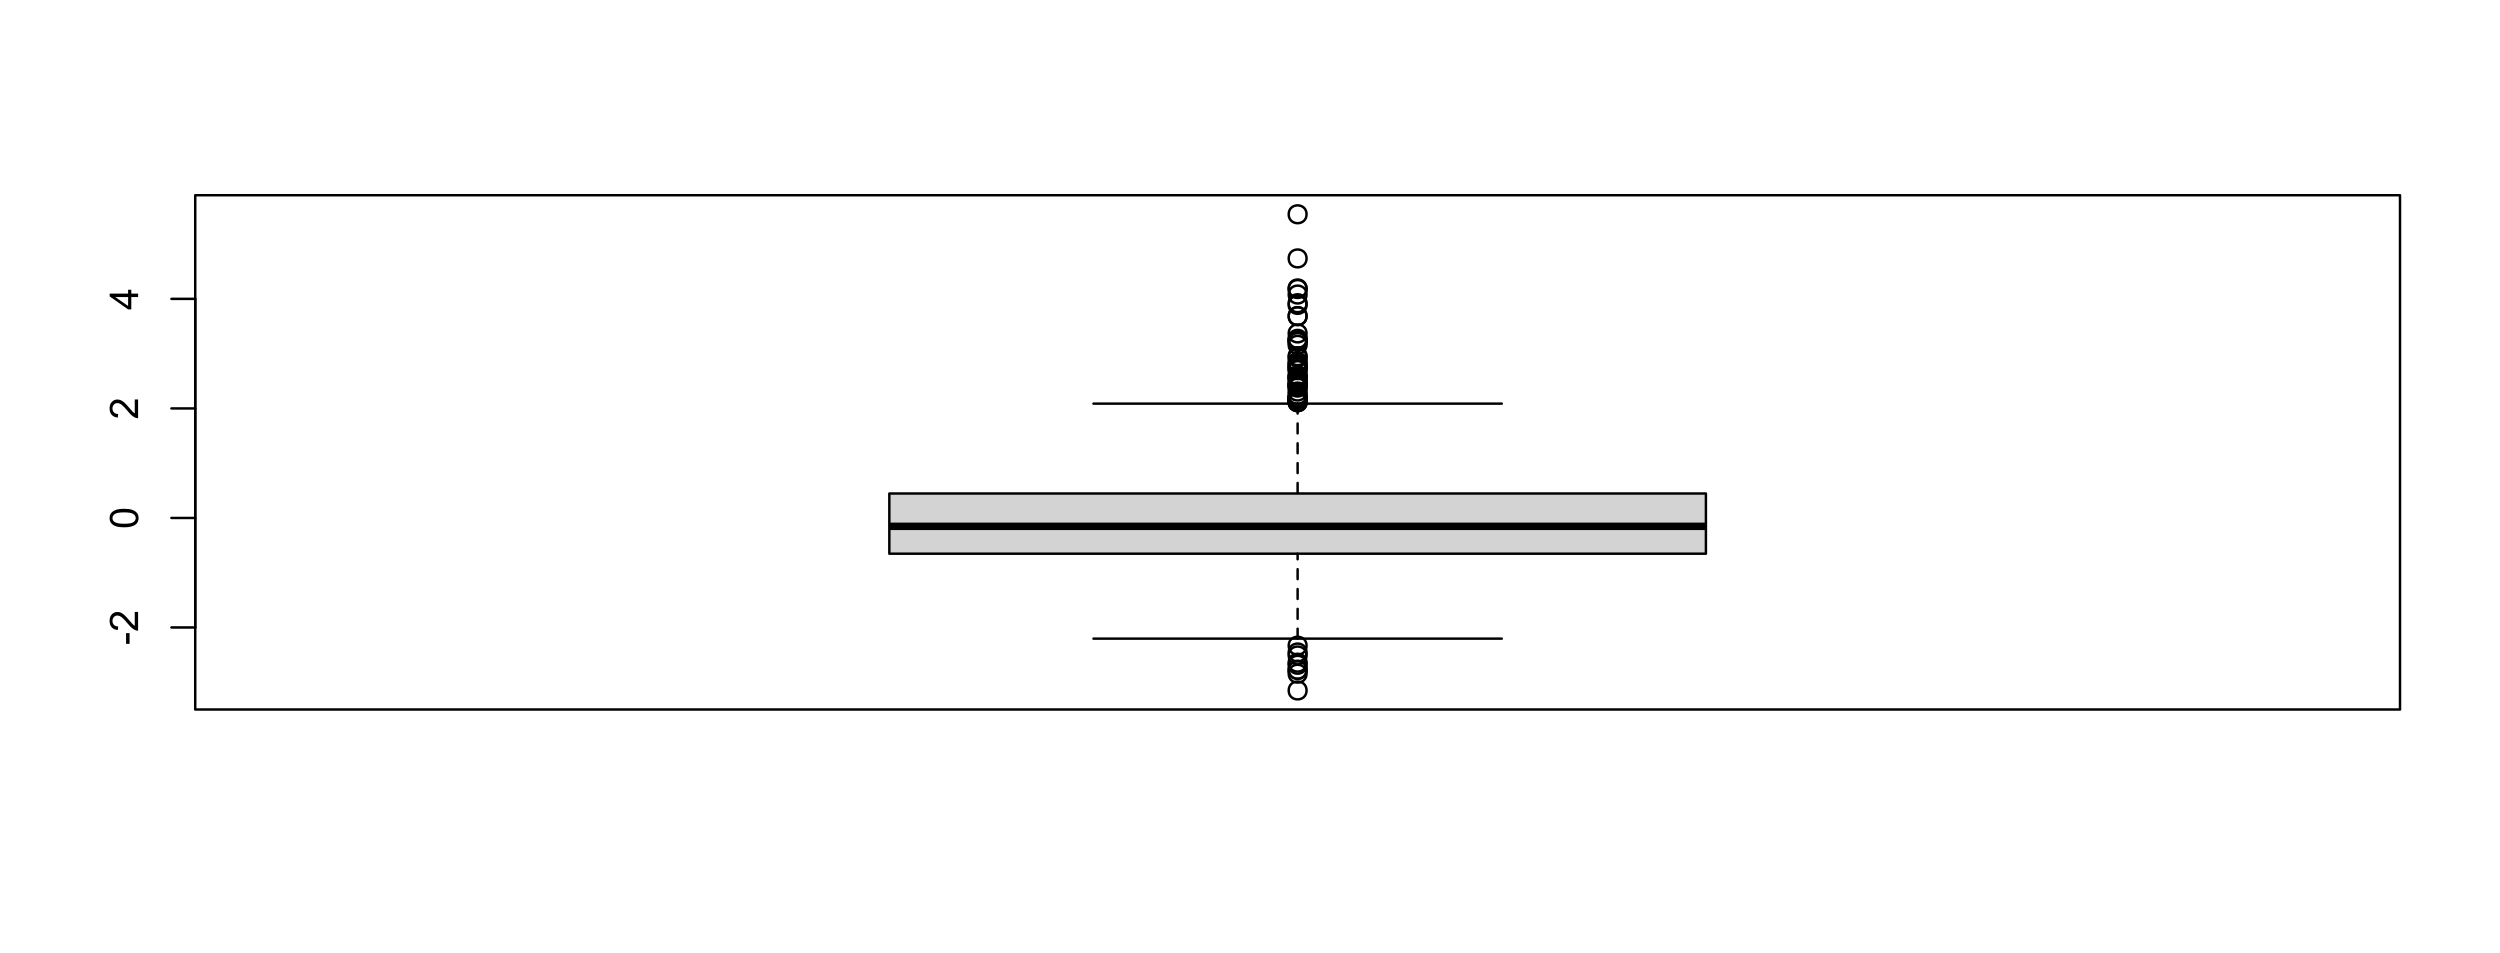
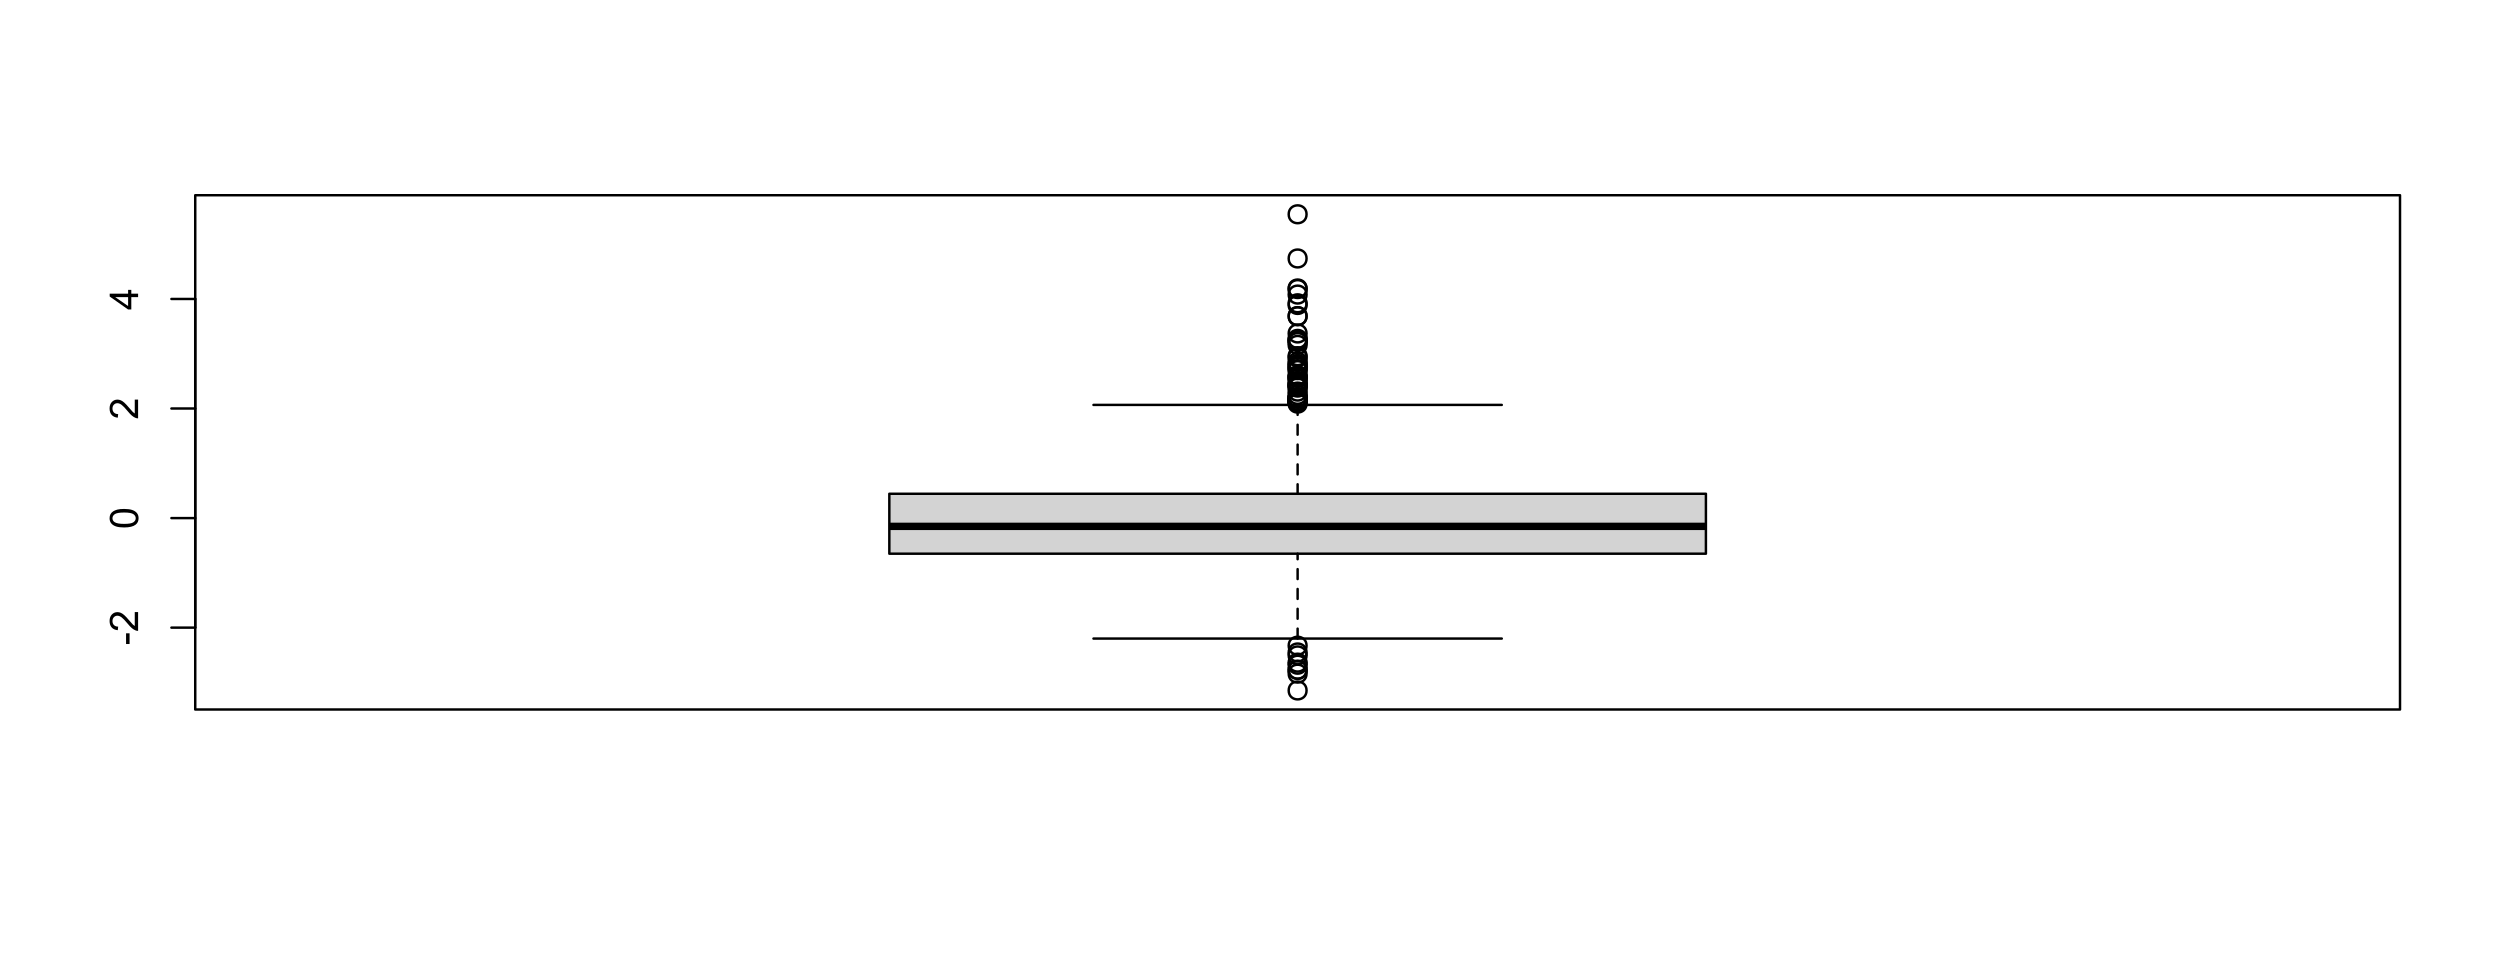
<svg xmlns="http://www.w3.org/2000/svg" xmlns:xlink="http://www.w3.org/1999/xlink" width="756pt" height="288pt" viewBox="0 0 756 288" version="1.1">
  <defs>
    <g>
      <symbol overflow="visible" id="glyph0-0">
        <path style="stroke:none;" d="M 0 -1.5 L -7.5 -1.5 L -7.5 -7.5 L 0 -7.5 Z M -0.188 -1.688 L -0.188 -7.312 L -7.312 -7.312 L -7.312 -1.688 Z M -0.188 -1.688 " />
      </symbol>
      <symbol overflow="visible" id="glyph0-1">
        <path style="stroke:none;" d="M -2.578 -0.383 L -3.641 -0.383 L -3.641 -3.621 L -2.578 -3.621 Z M -2.578 -0.383 " />
      </symbol>
      <symbol overflow="visible" id="glyph0-2">
        <path style="stroke:none;" d="M -1.012 -6.039 L 0 -6.039 L 0 -0.363 C -0.254 -0.355 -0.496 -0.395 -0.734 -0.488 C -1.117 -0.629 -1.5 -0.859 -1.875 -1.18 C -2.25 -1.496 -2.684 -1.957 -3.176 -2.562 C -3.941 -3.492 -4.547 -4.125 -4.992 -4.453 C -5.438 -4.781 -5.859 -4.945 -6.266 -4.945 C -6.68 -4.945 -7.031 -4.793 -7.32 -4.496 C -7.602 -4.195 -7.746 -3.809 -7.75 -3.328 C -7.746 -2.82 -7.594 -2.414 -7.293 -2.109 C -6.984 -1.805 -6.562 -1.648 -6.031 -1.648 L -6.141 -0.562 C -6.945 -0.637 -7.559 -0.914 -7.988 -1.402 C -8.41 -1.883 -8.625 -2.535 -8.625 -3.352 C -8.625 -4.176 -8.395 -4.828 -7.938 -5.309 C -7.48 -5.789 -6.914 -6.027 -6.242 -6.031 C -5.895 -6.027 -5.559 -5.957 -5.227 -5.82 C -4.891 -5.676 -4.539 -5.441 -4.176 -5.117 C -3.805 -4.789 -3.301 -4.25 -2.664 -3.492 C -2.129 -2.859 -1.77 -2.453 -1.582 -2.273 C -1.395 -2.094 -1.203 -1.945 -1.012 -1.828 Z M -1.012 -6.039 " />
      </symbol>
      <symbol overflow="visible" id="glyph0-3">
        <path style="stroke:none;" d="M -4.234 -0.5 C -5.246 -0.496 -6.062 -0.602 -6.688 -0.812 C -7.305 -1.02 -7.785 -1.328 -8.121 -1.742 C -8.457 -2.152 -8.625 -2.672 -8.625 -3.301 C -8.625 -3.758 -8.531 -4.164 -8.348 -4.512 C -8.16 -4.859 -7.891 -5.145 -7.543 -5.371 C -7.191 -5.594 -6.766 -5.773 -6.266 -5.906 C -5.762 -6.035 -5.086 -6.098 -4.234 -6.102 C -3.223 -6.098 -2.41 -5.996 -1.793 -5.789 C -1.176 -5.578 -0.695 -5.266 -0.359 -4.859 C -0.02 -4.445 0.145 -3.926 0.148 -3.297 C 0.145 -2.465 -0.148 -1.816 -0.742 -1.348 C -1.457 -0.781 -2.621 -0.496 -4.234 -0.5 Z M -4.234 -1.582 C -2.824 -1.582 -1.887 -1.746 -1.418 -2.074 C -0.949 -2.402 -0.715 -2.809 -0.719 -3.297 C -0.715 -3.777 -0.949 -4.184 -1.422 -4.52 C -1.887 -4.848 -2.824 -5.016 -4.234 -5.016 C -5.648 -5.016 -6.59 -4.848 -7.055 -4.52 C -7.516 -4.188 -7.746 -3.777 -7.75 -3.289 C -7.746 -2.801 -7.543 -2.414 -7.137 -2.129 C -6.613 -1.762 -5.645 -1.582 -4.234 -1.582 Z M -4.234 -1.582 " />
      </symbol>
      <symbol overflow="visible" id="glyph0-4">
        <path style="stroke:none;" d="M 0 -3.879 L -2.055 -3.879 L -2.055 -0.152 L -3.023 -0.152 L -8.59 -4.074 L -8.59 -4.934 L -3.023 -4.934 L -3.023 -6.094 L -2.055 -6.094 L -2.055 -4.934 L 0 -4.934 Z M -3.023 -3.879 L -6.898 -3.879 L -3.023 -1.191 Z M -3.023 -3.879 " />
      </symbol>
    </g>
  </defs>
  <g id="surface179">
    <rect x="0" y="0" width="756" height="288" style="fill:rgb(100%,100%,100%);fill-opacity:1;stroke:none;" />
-     <path style=" stroke:none;fill-rule:nonzero;fill:rgb(82.745%,82.745%,82.745%);fill-opacity:1;" d="M 268.934 167.441 L 515.867 167.441 L 515.867 149.242 L 268.934 149.242 Z M 268.934 167.441 " />
-     <path style="fill:none;stroke-width:2.25;stroke-linecap:butt;stroke-linejoin:round;stroke:rgb(0%,0%,0%);stroke-opacity:1;stroke-miterlimit:10;" d="M 268.934 159.16 L 515.867 159.16 " />
-     <path style="fill:none;stroke-width:0.75;stroke-linecap:round;stroke-linejoin:round;stroke:rgb(0%,0%,0%);stroke-opacity:1;stroke-dasharray:3,3;stroke-miterlimit:10;" d="M 392.398 193.121 L 392.398 167.441 " />
-     <path style="fill:none;stroke-width:0.75;stroke-linecap:round;stroke-linejoin:round;stroke:rgb(0%,0%,0%);stroke-opacity:1;stroke-dasharray:3,3;stroke-miterlimit:10;" d="M 392.398 122.055 L 392.398 149.242 " />
-     <path style="fill:none;stroke-width:0.75;stroke-linecap:round;stroke-linejoin:round;stroke:rgb(0%,0%,0%);stroke-opacity:1;stroke-miterlimit:10;" d="M 330.668 193.121 L 454.133 193.121 " />
-     <path style="fill:none;stroke-width:0.75;stroke-linecap:round;stroke-linejoin:round;stroke:rgb(0%,0%,0%);stroke-opacity:1;stroke-miterlimit:10;" d="M 330.668 122.055 L 454.133 122.055 " />
-     <path style="fill:none;stroke-width:0.75;stroke-linecap:round;stroke-linejoin:round;stroke:rgb(0%,0%,0%);stroke-opacity:1;stroke-miterlimit:10;" d="M 268.934 167.441 L 515.867 167.441 L 515.867 149.242 L 268.934 149.242 Z M 268.934 167.441 " />
+     <path style=" stroke:none;fill-rule:nonzero;fill:rgb(82.745%,82.745%,82.745%);fill-opacity:1;" d="M 268.934 167.438 L 515.867 167.438 L 515.867 149.316 L 268.934 149.316 Z M 268.934 167.438 " />
+     <path style="fill:none;stroke-width:2.25;stroke-linecap:butt;stroke-linejoin:round;stroke:rgb(0%,0%,0%);stroke-opacity:1;stroke-miterlimit:10;" d="M 268.934 159.176 L 515.867 159.176 " />
+     <path style="fill:none;stroke-width:0.75;stroke-linecap:round;stroke-linejoin:round;stroke:rgb(0%,0%,0%);stroke-opacity:1;stroke-dasharray:3,3;stroke-miterlimit:10;" d="M 392.398 193.105 L 392.398 167.438 " />
+     <path style="fill:none;stroke-width:0.75;stroke-linecap:round;stroke-linejoin:round;stroke:rgb(0%,0%,0%);stroke-opacity:1;stroke-dasharray:3,3;stroke-miterlimit:10;" d="M 392.398 122.449 L 392.398 149.316 " />
+     <path style="fill:none;stroke-width:0.75;stroke-linecap:round;stroke-linejoin:round;stroke:rgb(0%,0%,0%);stroke-opacity:1;stroke-miterlimit:10;" d="M 330.668 193.105 L 454.133 193.105 " />
+     <path style="fill:none;stroke-width:0.75;stroke-linecap:round;stroke-linejoin:round;stroke:rgb(0%,0%,0%);stroke-opacity:1;stroke-miterlimit:10;" d="M 330.668 122.449 L 454.133 122.449 " />
+     <path style="fill:none;stroke-width:0.75;stroke-linecap:round;stroke-linejoin:round;stroke:rgb(0%,0%,0%);stroke-opacity:1;stroke-miterlimit:10;" d="M 268.934 167.438 L 515.867 167.438 L 515.867 149.316 L 268.934 149.316 Z M 268.934 167.438 " />
    <path style="fill:none;stroke-width:0.75;stroke-linecap:round;stroke-linejoin:round;stroke:rgb(0%,0%,0%);stroke-opacity:1;stroke-miterlimit:10;" d="M 395.102 64.801 C 395.102 68.398 389.699 68.398 389.699 64.801 C 389.699 61.199 395.102 61.199 395.102 64.801 " />
-     <path style="fill:none;stroke-width:0.75;stroke-linecap:round;stroke-linejoin:round;stroke:rgb(0%,0%,0%);stroke-opacity:1;stroke-miterlimit:10;" d="M 395.102 100.832 C 395.102 104.43 389.699 104.43 389.699 100.832 C 389.699 97.23 395.102 97.23 395.102 100.832 " />
+     <path style="fill:none;stroke-width:0.75;stroke-linecap:round;stroke-linejoin:round;stroke:rgb(0%,0%,0%);stroke-opacity:1;stroke-miterlimit:10;" d="M 395.102 100.84 C 395.102 104.441 389.699 104.441 389.699 100.84 C 389.699 97.242 395.102 97.242 395.102 100.84 " />
    <path style="fill:none;stroke-width:0.75;stroke-linecap:round;stroke-linejoin:round;stroke:rgb(0%,0%,0%);stroke-opacity:1;stroke-miterlimit:10;" d="M 395.102 107.711 C 395.102 111.309 389.699 111.309 389.699 107.711 C 389.699 104.109 395.102 104.109 395.102 107.711 " />
-     <path style="fill:none;stroke-width:0.75;stroke-linecap:round;stroke-linejoin:round;stroke:rgb(0%,0%,0%);stroke-opacity:1;stroke-miterlimit:10;" d="M 395.102 119.406 C 395.102 123.008 389.699 123.008 389.699 119.406 C 389.699 115.809 395.102 115.809 395.102 119.406 " />
-     <path style="fill:none;stroke-width:0.75;stroke-linecap:round;stroke-linejoin:round;stroke:rgb(0%,0%,0%);stroke-opacity:1;stroke-miterlimit:10;" d="M 395.102 203.719 C 395.102 207.32 389.699 207.32 389.699 203.719 C 389.699 200.121 395.102 200.121 395.102 203.719 " />
-     <path style="fill:none;stroke-width:0.75;stroke-linecap:round;stroke-linejoin:round;stroke:rgb(0%,0%,0%);stroke-opacity:1;stroke-miterlimit:10;" d="M 395.102 202.598 C 395.102 206.195 389.699 206.195 389.699 202.598 C 389.699 198.996 395.102 198.996 395.102 202.598 " />
-     <path style="fill:none;stroke-width:0.75;stroke-linecap:round;stroke-linejoin:round;stroke:rgb(0%,0%,0%);stroke-opacity:1;stroke-miterlimit:10;" d="M 395.102 117.203 C 395.102 120.805 389.699 120.805 389.699 117.203 C 389.699 113.605 395.102 113.605 395.102 117.203 " />
-     <path style="fill:none;stroke-width:0.75;stroke-linecap:round;stroke-linejoin:round;stroke:rgb(0%,0%,0%);stroke-opacity:1;stroke-miterlimit:10;" d="M 395.102 111.926 C 395.102 115.527 389.699 115.527 389.699 111.926 C 389.699 108.328 395.102 108.328 395.102 111.926 " />
-     <path style="fill:none;stroke-width:0.75;stroke-linecap:round;stroke-linejoin:round;stroke:rgb(0%,0%,0%);stroke-opacity:1;stroke-miterlimit:10;" d="M 395.102 120.426 C 395.102 124.027 389.699 124.027 389.699 120.426 C 389.699 116.828 395.102 116.828 395.102 120.426 " />
-     <path style="fill:none;stroke-width:0.75;stroke-linecap:round;stroke-linejoin:round;stroke:rgb(0%,0%,0%);stroke-opacity:1;stroke-miterlimit:10;" d="M 395.102 120.27 C 395.102 123.871 389.699 123.871 389.699 120.27 C 389.699 116.672 395.102 116.672 395.102 120.27 " />
-     <path style="fill:none;stroke-width:0.75;stroke-linecap:round;stroke-linejoin:round;stroke:rgb(0%,0%,0%);stroke-opacity:1;stroke-miterlimit:10;" d="M 395.102 120.473 C 395.102 124.07 389.699 124.07 389.699 120.473 C 389.699 116.871 395.102 116.871 395.102 120.473 " />
-     <path style="fill:none;stroke-width:0.75;stroke-linecap:round;stroke-linejoin:round;stroke:rgb(0%,0%,0%);stroke-opacity:1;stroke-miterlimit:10;" d="M 395.102 202.539 C 395.102 206.137 389.699 206.137 389.699 202.539 C 389.699 198.938 395.102 198.938 395.102 202.539 " />
-     <path style="fill:none;stroke-width:0.75;stroke-linecap:round;stroke-linejoin:round;stroke:rgb(0%,0%,0%);stroke-opacity:1;stroke-miterlimit:10;" d="M 395.102 92.203 C 395.102 95.805 389.699 95.805 389.699 92.203 C 389.699 88.605 395.102 88.605 395.102 92.203 " />
-     <path style="fill:none;stroke-width:0.75;stroke-linecap:round;stroke-linejoin:round;stroke:rgb(0%,0%,0%);stroke-opacity:1;stroke-miterlimit:10;" d="M 395.102 103.445 C 395.102 107.047 389.699 107.047 389.699 103.445 C 389.699 99.844 395.102 99.844 395.102 103.445 " />
+     <path style="fill:none;stroke-width:0.75;stroke-linecap:round;stroke-linejoin:round;stroke:rgb(0%,0%,0%);stroke-opacity:1;stroke-miterlimit:10;" d="M 395.102 119.418 C 395.102 123.02 389.699 123.02 389.699 119.418 C 389.699 115.82 395.102 115.82 395.102 119.418 " />
+     <path style="fill:none;stroke-width:0.75;stroke-linecap:round;stroke-linejoin:round;stroke:rgb(0%,0%,0%);stroke-opacity:1;stroke-miterlimit:10;" d="M 395.102 203.711 C 395.102 207.309 389.699 207.309 389.699 203.711 C 389.699 200.109 395.102 200.109 395.102 203.711 " />
+     <path style="fill:none;stroke-width:0.75;stroke-linecap:round;stroke-linejoin:round;stroke:rgb(0%,0%,0%);stroke-opacity:1;stroke-miterlimit:10;" d="M 395.102 202.586 C 395.102 206.188 389.699 206.188 389.699 202.586 C 389.699 198.988 395.102 198.988 395.102 202.586 " />
+     <path style="fill:none;stroke-width:0.75;stroke-linecap:round;stroke-linejoin:round;stroke:rgb(0%,0%,0%);stroke-opacity:1;stroke-miterlimit:10;" d="M 395.102 117.207 C 395.102 120.809 389.699 120.809 389.699 117.207 C 389.699 113.609 395.102 113.609 395.102 117.207 " />
+     <path style="fill:none;stroke-width:0.75;stroke-linecap:round;stroke-linejoin:round;stroke:rgb(0%,0%,0%);stroke-opacity:1;stroke-miterlimit:10;" d="M 395.102 122.051 C 395.102 125.652 389.699 125.652 389.699 122.051 C 389.699 118.449 395.102 118.449 395.102 122.051 " />
+     <path style="fill:none;stroke-width:0.75;stroke-linecap:round;stroke-linejoin:round;stroke:rgb(0%,0%,0%);stroke-opacity:1;stroke-miterlimit:10;" d="M 395.102 111.93 C 395.102 115.531 389.699 115.531 389.699 111.93 C 389.699 108.332 395.102 108.332 395.102 111.93 " />
+     <path style="fill:none;stroke-width:0.75;stroke-linecap:round;stroke-linejoin:round;stroke:rgb(0%,0%,0%);stroke-opacity:1;stroke-miterlimit:10;" d="M 395.102 120.445 C 395.102 124.047 389.699 124.047 389.699 120.445 C 389.699 116.848 395.102 116.848 395.102 120.445 " />
+     <path style="fill:none;stroke-width:0.75;stroke-linecap:round;stroke-linejoin:round;stroke:rgb(0%,0%,0%);stroke-opacity:1;stroke-miterlimit:10;" d="M 395.102 120.273 C 395.102 123.875 389.699 123.875 389.699 120.273 C 389.699 116.676 395.102 116.676 395.102 120.273 " />
+     <path style="fill:none;stroke-width:0.75;stroke-linecap:round;stroke-linejoin:round;stroke:rgb(0%,0%,0%);stroke-opacity:1;stroke-miterlimit:10;" d="M 395.102 120.48 C 395.102 124.082 389.699 124.082 389.699 120.48 C 389.699 116.879 395.102 116.879 395.102 120.48 " />
+     <path style="fill:none;stroke-width:0.75;stroke-linecap:round;stroke-linejoin:round;stroke:rgb(0%,0%,0%);stroke-opacity:1;stroke-miterlimit:10;" d="M 395.102 202.531 C 395.102 206.133 389.699 206.133 389.699 202.531 C 389.699 198.934 395.102 198.934 395.102 202.531 " />
+     <path style="fill:none;stroke-width:0.75;stroke-linecap:round;stroke-linejoin:round;stroke:rgb(0%,0%,0%);stroke-opacity:1;stroke-miterlimit:10;" d="M 395.102 92.223 C 395.102 95.82 389.699 95.82 389.699 92.223 C 389.699 88.621 395.102 88.621 395.102 92.223 " />
+     <path style="fill:none;stroke-width:0.75;stroke-linecap:round;stroke-linejoin:round;stroke:rgb(0%,0%,0%);stroke-opacity:1;stroke-miterlimit:10;" d="M 395.102 103.445 C 395.102 107.047 389.699 107.047 389.699 103.445 C 389.699 99.848 395.102 99.848 395.102 103.445 " />
    <path style="fill:none;stroke-width:0.75;stroke-linecap:round;stroke-linejoin:round;stroke:rgb(0%,0%,0%);stroke-opacity:1;stroke-miterlimit:10;" d="M 395.102 208.801 C 395.102 212.398 389.699 212.398 389.699 208.801 C 389.699 205.199 395.102 205.199 395.102 208.801 " />
-     <path style="fill:none;stroke-width:0.75;stroke-linecap:round;stroke-linejoin:round;stroke:rgb(0%,0%,0%);stroke-opacity:1;stroke-miterlimit:10;" d="M 395.102 110.582 C 395.102 114.18 389.699 114.18 389.699 110.582 C 389.699 106.98 395.102 106.98 395.102 110.582 " />
-     <path style="fill:none;stroke-width:0.75;stroke-linecap:round;stroke-linejoin:round;stroke:rgb(0%,0%,0%);stroke-opacity:1;stroke-miterlimit:10;" d="M 395.102 89.066 C 395.102 92.668 389.699 92.668 389.699 89.066 C 389.699 85.469 395.102 85.469 395.102 89.066 " />
-     <path style="fill:none;stroke-width:0.75;stroke-linecap:round;stroke-linejoin:round;stroke:rgb(0%,0%,0%);stroke-opacity:1;stroke-miterlimit:10;" d="M 395.102 104.277 C 395.102 107.875 389.699 107.875 389.699 104.277 C 389.699 100.676 395.102 100.676 395.102 104.277 " />
-     <path style="fill:none;stroke-width:0.75;stroke-linecap:round;stroke-linejoin:round;stroke:rgb(0%,0%,0%);stroke-opacity:1;stroke-miterlimit:10;" d="M 395.102 198.211 C 395.102 201.812 389.699 201.812 389.699 198.211 C 389.699 194.613 395.102 194.613 395.102 198.211 " />
-     <path style="fill:none;stroke-width:0.75;stroke-linecap:round;stroke-linejoin:round;stroke:rgb(0%,0%,0%);stroke-opacity:1;stroke-miterlimit:10;" d="M 395.102 201.023 C 395.102 204.625 389.699 204.625 389.699 201.023 C 389.699 197.426 395.102 197.426 395.102 201.023 " />
-     <path style="fill:none;stroke-width:0.75;stroke-linecap:round;stroke-linejoin:round;stroke:rgb(0%,0%,0%);stroke-opacity:1;stroke-miterlimit:10;" d="M 395.102 116.43 C 395.102 120.027 389.699 120.027 389.699 116.43 C 389.699 112.828 395.102 112.828 395.102 116.43 " />
-     <path style="fill:none;stroke-width:0.75;stroke-linecap:round;stroke-linejoin:round;stroke:rgb(0%,0%,0%);stroke-opacity:1;stroke-miterlimit:10;" d="M 395.102 121.637 C 395.102 125.238 389.699 125.238 389.699 121.637 C 389.699 118.035 395.102 118.035 395.102 121.637 " />
+     <path style="fill:none;stroke-width:0.75;stroke-linecap:round;stroke-linejoin:round;stroke:rgb(0%,0%,0%);stroke-opacity:1;stroke-miterlimit:10;" d="M 395.102 110.586 C 395.102 114.184 389.699 114.184 389.699 110.586 C 389.699 106.984 395.102 106.984 395.102 110.586 " />
+     <path style="fill:none;stroke-width:0.75;stroke-linecap:round;stroke-linejoin:round;stroke:rgb(0%,0%,0%);stroke-opacity:1;stroke-miterlimit:10;" d="M 395.102 89.078 C 395.102 92.68 389.699 92.68 389.699 89.078 C 389.699 85.477 395.102 85.477 395.102 89.078 " />
+     <path style="fill:none;stroke-width:0.75;stroke-linecap:round;stroke-linejoin:round;stroke:rgb(0%,0%,0%);stroke-opacity:1;stroke-miterlimit:10;" d="M 395.102 104.293 C 395.102 107.895 389.699 107.895 389.699 104.293 C 389.699 100.691 395.102 100.691 395.102 104.293 " />
+     <path style="fill:none;stroke-width:0.75;stroke-linecap:round;stroke-linejoin:round;stroke:rgb(0%,0%,0%);stroke-opacity:1;stroke-miterlimit:10;" d="M 395.102 198.199 C 395.102 201.797 389.699 201.797 389.699 198.199 C 389.699 194.598 395.102 194.598 395.102 198.199 " />
+     <path style="fill:none;stroke-width:0.75;stroke-linecap:round;stroke-linejoin:round;stroke:rgb(0%,0%,0%);stroke-opacity:1;stroke-miterlimit:10;" d="M 395.102 201.008 C 395.102 204.609 389.699 204.609 389.699 201.008 C 389.699 197.406 395.102 197.406 395.102 201.008 " />
+     <path style="fill:none;stroke-width:0.75;stroke-linecap:round;stroke-linejoin:round;stroke:rgb(0%,0%,0%);stroke-opacity:1;stroke-miterlimit:10;" d="M 395.102 116.438 C 395.102 120.039 389.699 120.039 389.699 116.438 C 389.699 112.84 395.102 112.84 395.102 116.438 " />
+     <path style="fill:none;stroke-width:0.75;stroke-linecap:round;stroke-linejoin:round;stroke:rgb(0%,0%,0%);stroke-opacity:1;stroke-miterlimit:10;" d="M 395.102 121.645 C 395.102 125.242 389.699 125.242 389.699 121.645 C 389.699 118.043 395.102 118.043 395.102 121.645 " />
    <path style="fill:none;stroke-width:0.75;stroke-linecap:round;stroke-linejoin:round;stroke:rgb(0%,0%,0%);stroke-opacity:1;stroke-miterlimit:10;" d="M 395.102 116.816 C 395.102 120.414 389.699 120.414 389.699 116.816 C 389.699 113.215 395.102 113.215 395.102 116.816 " />
-     <path style="fill:none;stroke-width:0.75;stroke-linecap:round;stroke-linejoin:round;stroke:rgb(0%,0%,0%);stroke-opacity:1;stroke-miterlimit:10;" d="M 395.102 108.113 C 395.102 111.715 389.699 111.715 389.699 108.113 C 389.699 104.516 395.102 104.516 395.102 108.113 " />
-     <path style="fill:none;stroke-width:0.75;stroke-linecap:round;stroke-linejoin:round;stroke:rgb(0%,0%,0%);stroke-opacity:1;stroke-miterlimit:10;" d="M 395.102 113.93 C 395.102 117.531 389.699 117.531 389.699 113.93 C 389.699 110.332 395.102 110.332 395.102 113.93 " />
-     <path style="fill:none;stroke-width:0.75;stroke-linecap:round;stroke-linejoin:round;stroke:rgb(0%,0%,0%);stroke-opacity:1;stroke-miterlimit:10;" d="M 395.102 114.277 C 395.102 117.875 389.699 117.875 389.699 114.277 C 389.699 110.676 395.102 110.676 395.102 114.277 " />
-     <path style="fill:none;stroke-width:0.75;stroke-linecap:round;stroke-linejoin:round;stroke:rgb(0%,0%,0%);stroke-opacity:1;stroke-miterlimit:10;" d="M 395.102 111.004 C 395.102 114.605 389.699 114.605 389.699 111.004 C 389.699 107.406 395.102 107.406 395.102 111.004 " />
-     <path style="fill:none;stroke-width:0.75;stroke-linecap:round;stroke-linejoin:round;stroke:rgb(0%,0%,0%);stroke-opacity:1;stroke-miterlimit:10;" d="M 395.102 91.691 C 395.102 95.293 389.699 95.293 389.699 91.691 C 389.699 88.09 395.102 88.09 395.102 91.691 " />
-     <path style="fill:none;stroke-width:0.75;stroke-linecap:round;stroke-linejoin:round;stroke:rgb(0%,0%,0%);stroke-opacity:1;stroke-miterlimit:10;" d="M 395.102 102.465 C 395.102 106.066 389.699 106.066 389.699 102.465 C 389.699 98.867 395.102 98.867 395.102 102.465 " />
-     <path style="fill:none;stroke-width:0.75;stroke-linecap:round;stroke-linejoin:round;stroke:rgb(0%,0%,0%);stroke-opacity:1;stroke-miterlimit:10;" d="M 395.102 200.391 C 395.102 203.992 389.699 203.992 389.699 200.391 C 389.699 196.793 395.102 196.793 395.102 200.391 " />
-     <path style="fill:none;stroke-width:0.75;stroke-linecap:round;stroke-linejoin:round;stroke:rgb(0%,0%,0%);stroke-opacity:1;stroke-miterlimit:10;" d="M 395.102 197.312 C 395.102 200.914 389.699 200.914 389.699 197.312 C 389.699 193.715 395.102 193.715 395.102 197.312 " />
-     <path style="fill:none;stroke-width:0.75;stroke-linecap:round;stroke-linejoin:round;stroke:rgb(0%,0%,0%);stroke-opacity:1;stroke-miterlimit:10;" d="M 395.102 78.148 C 395.102 81.746 389.699 81.746 389.699 78.148 C 389.699 74.547 395.102 74.547 395.102 78.148 " />
-     <path style="fill:none;stroke-width:0.75;stroke-linecap:round;stroke-linejoin:round;stroke:rgb(0%,0%,0%);stroke-opacity:1;stroke-miterlimit:10;" d="M 395.102 87.395 C 395.102 90.996 389.699 90.996 389.699 87.395 C 389.699 83.797 395.102 83.797 395.102 87.395 " />
-     <path style="fill:none;stroke-width:0.75;stroke-linecap:round;stroke-linejoin:round;stroke:rgb(0%,0%,0%);stroke-opacity:1;stroke-miterlimit:10;" d="M 395.102 118.402 C 395.102 122.004 389.699 122.004 389.699 118.402 C 389.699 114.805 395.102 114.805 395.102 118.402 " />
-     <path style="fill:none;stroke-width:0.75;stroke-linecap:round;stroke-linejoin:round;stroke:rgb(0%,0%,0%);stroke-opacity:1;stroke-miterlimit:10;" d="M 395.102 195.25 C 395.102 198.852 389.699 198.852 389.699 195.25 C 389.699 191.652 395.102 191.652 395.102 195.25 " />
-     <path style="fill:none;stroke-width:0.75;stroke-linecap:round;stroke-linejoin:round;stroke:rgb(0%,0%,0%);stroke-opacity:1;stroke-miterlimit:10;" d="M 395.102 121.625 C 395.102 125.223 389.699 125.223 389.699 121.625 C 389.699 118.023 395.102 118.023 395.102 121.625 " />
-     <path style="fill:none;stroke-width:0.75;stroke-linecap:round;stroke-linejoin:round;stroke:rgb(0%,0%,0%);stroke-opacity:1;stroke-miterlimit:10;" d="M 395.102 111.609 C 395.102 115.211 389.699 115.211 389.699 111.609 C 389.699 108.012 395.102 108.012 395.102 111.609 " />
-     <path style="fill:none;stroke-width:0.75;stroke-linecap:round;stroke-linejoin:round;stroke:rgb(0%,0%,0%);stroke-opacity:1;stroke-miterlimit:10;" d="M 395.102 120.316 C 395.102 123.918 389.699 123.918 389.699 120.316 C 389.699 116.719 395.102 116.719 395.102 120.316 " />
-     <path style="fill:none;stroke-width:0.75;stroke-linecap:round;stroke-linejoin:round;stroke:rgb(0%,0%,0%);stroke-opacity:1;stroke-miterlimit:10;" d="M 395.102 95.586 C 395.102 99.184 389.699 99.184 389.699 95.586 C 389.699 91.984 395.102 91.984 395.102 95.586 " />
-     <path style="fill:none;stroke-width:0.75;stroke-linecap:round;stroke-linejoin:round;stroke:rgb(0%,0%,0%);stroke-opacity:1;stroke-miterlimit:10;" d="M 395.102 95.617 C 395.102 99.215 389.699 99.215 389.699 95.617 C 389.699 92.016 395.102 92.016 395.102 95.617 " />
-     <path style="fill:none;stroke-width:0.75;stroke-linecap:round;stroke-linejoin:round;stroke:rgb(0%,0%,0%);stroke-opacity:1;stroke-miterlimit:10;" d="M 395.102 120.523 C 395.102 124.121 389.699 124.121 389.699 120.523 C 389.699 116.922 395.102 116.922 395.102 120.523 " />
-     <path style="fill:none;stroke-width:0.75;stroke-linecap:round;stroke-linejoin:round;stroke:rgb(0%,0%,0%);stroke-opacity:1;stroke-miterlimit:10;" d="M 395.102 115.234 C 395.102 118.832 389.699 118.832 389.699 115.234 C 389.699 111.633 395.102 111.633 395.102 115.234 " />
-     <path style="fill:none;stroke-width:0.75;stroke-linecap:round;stroke-linejoin:round;stroke:rgb(0%,0%,0%);stroke-opacity:1;stroke-miterlimit:10;" d="M 395.102 109.422 C 395.102 113.023 389.699 113.023 389.699 109.422 C 389.699 105.824 395.102 105.824 395.102 109.422 " />
-     <path style="fill:none;stroke-width:0.75;stroke-linecap:round;stroke-linejoin:round;stroke:rgb(0%,0%,0%);stroke-opacity:1;stroke-miterlimit:10;" d="M 395.102 121.508 C 395.102 125.105 389.699 125.105 389.699 121.508 C 389.699 117.906 395.102 117.906 395.102 121.508 " />
-     <path style="fill:none;stroke-width:0.75;stroke-linecap:round;stroke-linejoin:round;stroke:rgb(0%,0%,0%);stroke-opacity:1;stroke-miterlimit:10;" d="M 395.102 114.266 C 395.102 117.867 389.699 117.867 389.699 114.266 C 389.699 110.664 395.102 110.664 395.102 114.266 " />
-     <path style="fill:none;stroke-width:0.75;stroke-linecap:round;stroke-linejoin:round;stroke:rgb(0%,0%,0%);stroke-opacity:1;stroke-miterlimit:10;" d="M 395.102 121.23 C 395.102 124.832 389.699 124.832 389.699 121.23 C 389.699 117.633 395.102 117.633 395.102 121.23 " />
-     <path style="fill:none;stroke-width:0.75;stroke-linecap:round;stroke-linejoin:round;stroke:rgb(0%,0%,0%);stroke-opacity:1;stroke-miterlimit:10;" d="M 395.102 116.477 C 395.102 120.078 389.699 120.078 389.699 116.477 C 389.699 112.879 395.102 112.879 395.102 116.477 " />
-     <path style="fill:none;stroke-width:0.75;stroke-linecap:round;stroke-linejoin:round;stroke:rgb(0%,0%,0%);stroke-opacity:1;stroke-miterlimit:10;" d="M 395.102 102.871 C 395.102 106.473 389.699 106.473 389.699 102.871 C 389.699 99.273 395.102 99.273 395.102 102.871 " />
-     <path style="fill:none;stroke-width:0.75;stroke-linecap:round;stroke-linejoin:round;stroke:rgb(0%,0%,0%);stroke-opacity:1;stroke-miterlimit:10;" d="M 395.102 116.117 C 395.102 119.719 389.699 119.719 389.699 116.117 C 389.699 112.52 395.102 112.52 395.102 116.117 " />
-     <path style="fill:none;stroke-width:0.75;stroke-linecap:round;stroke-linejoin:round;stroke:rgb(0%,0%,0%);stroke-opacity:1;stroke-miterlimit:10;" d="M 395.102 113.48 C 395.102 117.078 389.699 117.078 389.699 113.48 C 389.699 109.879 395.102 109.879 395.102 113.48 " />
-     <path style="fill:none;stroke-width:0.75;stroke-linecap:round;stroke-linejoin:round;stroke:rgb(0%,0%,0%);stroke-opacity:1;stroke-miterlimit:10;" d="M 395.102 87.23 C 395.102 90.832 389.699 90.832 389.699 87.23 C 389.699 83.629 395.102 83.629 395.102 87.23 " />
-     <path style="fill:none;stroke-width:0.75;stroke-linecap:round;stroke-linejoin:round;stroke:rgb(0%,0%,0%);stroke-opacity:1;stroke-miterlimit:10;" d="M 395.102 110.102 C 395.102 113.703 389.699 113.703 389.699 110.102 C 389.699 106.504 395.102 106.504 395.102 110.102 " />
-     <path style="fill:none;stroke-width:0.75;stroke-linecap:round;stroke-linejoin:round;stroke:rgb(0%,0%,0%);stroke-opacity:1;stroke-miterlimit:10;" d="M 395.102 102.871 C 395.102 106.473 389.699 106.473 389.699 102.871 C 389.699 99.273 395.102 99.273 395.102 102.871 " />
-     <path style="fill:none;stroke-width:0.75;stroke-linecap:round;stroke-linejoin:round;stroke:rgb(0%,0%,0%);stroke-opacity:1;stroke-miterlimit:10;" d="M 395.102 121.191 C 395.102 124.789 389.699 124.789 389.699 121.191 C 389.699 117.59 395.102 117.59 395.102 121.191 " />
-     <path style="fill:none;stroke-width:0.75;stroke-linecap:round;stroke-linejoin:round;stroke:rgb(0%,0%,0%);stroke-opacity:1;stroke-miterlimit:10;" d="M 59.039 189.746 L 59.039 90.379 " />
-     <path style="fill:none;stroke-width:0.75;stroke-linecap:round;stroke-linejoin:round;stroke:rgb(0%,0%,0%);stroke-opacity:1;stroke-miterlimit:10;" d="M 59.039 189.746 L 51.84 189.746 " />
-     <path style="fill:none;stroke-width:0.75;stroke-linecap:round;stroke-linejoin:round;stroke:rgb(0%,0%,0%);stroke-opacity:1;stroke-miterlimit:10;" d="M 59.039 156.625 L 51.84 156.625 " />
-     <path style="fill:none;stroke-width:0.75;stroke-linecap:round;stroke-linejoin:round;stroke:rgb(0%,0%,0%);stroke-opacity:1;stroke-miterlimit:10;" d="M 59.039 123.504 L 51.84 123.504 " />
-     <path style="fill:none;stroke-width:0.75;stroke-linecap:round;stroke-linejoin:round;stroke:rgb(0%,0%,0%);stroke-opacity:1;stroke-miterlimit:10;" d="M 59.039 90.379 L 51.84 90.379 " />
+     <path style="fill:none;stroke-width:0.75;stroke-linecap:round;stroke-linejoin:round;stroke:rgb(0%,0%,0%);stroke-opacity:1;stroke-miterlimit:10;" d="M 395.102 108.121 C 395.102 111.723 389.699 111.723 389.699 108.121 C 389.699 104.52 395.102 104.52 395.102 108.121 " />
+     <path style="fill:none;stroke-width:0.75;stroke-linecap:round;stroke-linejoin:round;stroke:rgb(0%,0%,0%);stroke-opacity:1;stroke-miterlimit:10;" d="M 395.102 113.93 C 395.102 117.527 389.699 117.527 389.699 113.93 C 389.699 110.328 395.102 110.328 395.102 113.93 " />
+     <path style="fill:none;stroke-width:0.75;stroke-linecap:round;stroke-linejoin:round;stroke:rgb(0%,0%,0%);stroke-opacity:1;stroke-miterlimit:10;" d="M 395.102 114.277 C 395.102 117.879 389.699 117.879 389.699 114.277 C 389.699 110.676 395.102 110.676 395.102 114.277 " />
+     <path style="fill:none;stroke-width:0.75;stroke-linecap:round;stroke-linejoin:round;stroke:rgb(0%,0%,0%);stroke-opacity:1;stroke-miterlimit:10;" d="M 395.102 111.016 C 395.102 114.617 389.699 114.617 389.699 111.016 C 389.699 107.418 395.102 107.418 395.102 111.016 " />
+     <path style="fill:none;stroke-width:0.75;stroke-linecap:round;stroke-linejoin:round;stroke:rgb(0%,0%,0%);stroke-opacity:1;stroke-miterlimit:10;" d="M 395.102 91.715 C 395.102 95.316 389.699 95.316 389.699 91.715 C 389.699 88.113 395.102 88.113 395.102 91.715 " />
+     <path style="fill:none;stroke-width:0.75;stroke-linecap:round;stroke-linejoin:round;stroke:rgb(0%,0%,0%);stroke-opacity:1;stroke-miterlimit:10;" d="M 395.102 102.48 C 395.102 106.078 389.699 106.078 389.699 102.48 C 389.699 98.879 395.102 98.879 395.102 102.48 " />
+     <path style="fill:none;stroke-width:0.75;stroke-linecap:round;stroke-linejoin:round;stroke:rgb(0%,0%,0%);stroke-opacity:1;stroke-miterlimit:10;" d="M 395.102 200.383 C 395.102 203.98 389.699 203.98 389.699 200.383 C 389.699 196.781 395.102 196.781 395.102 200.383 " />
+     <path style="fill:none;stroke-width:0.75;stroke-linecap:round;stroke-linejoin:round;stroke:rgb(0%,0%,0%);stroke-opacity:1;stroke-miterlimit:10;" d="M 395.102 197.309 C 395.102 200.906 389.699 200.906 389.699 197.309 C 389.699 193.707 395.102 193.707 395.102 197.309 " />
+     <path style="fill:none;stroke-width:0.75;stroke-linecap:round;stroke-linejoin:round;stroke:rgb(0%,0%,0%);stroke-opacity:1;stroke-miterlimit:10;" d="M 395.102 78.164 C 395.102 81.762 389.699 81.762 389.699 78.164 C 389.699 74.562 395.102 74.562 395.102 78.164 " />
+     <path style="fill:none;stroke-width:0.75;stroke-linecap:round;stroke-linejoin:round;stroke:rgb(0%,0%,0%);stroke-opacity:1;stroke-miterlimit:10;" d="M 395.102 87.414 C 395.102 91.012 389.699 91.012 389.699 87.414 C 389.699 83.812 395.102 83.812 395.102 87.414 " />
+     <path style="fill:none;stroke-width:0.75;stroke-linecap:round;stroke-linejoin:round;stroke:rgb(0%,0%,0%);stroke-opacity:1;stroke-miterlimit:10;" d="M 395.102 118.414 C 395.102 122.016 389.699 122.016 389.699 118.414 C 389.699 114.816 395.102 114.816 395.102 118.414 " />
+     <path style="fill:none;stroke-width:0.75;stroke-linecap:round;stroke-linejoin:round;stroke:rgb(0%,0%,0%);stroke-opacity:1;stroke-miterlimit:10;" d="M 395.102 195.254 C 395.102 198.855 389.699 198.855 389.699 195.254 C 389.699 191.652 395.102 191.652 395.102 195.254 " />
+     <path style="fill:none;stroke-width:0.75;stroke-linecap:round;stroke-linejoin:round;stroke:rgb(0%,0%,0%);stroke-opacity:1;stroke-miterlimit:10;" d="M 395.102 121.629 C 395.102 125.227 389.699 125.227 389.699 121.629 C 389.699 118.027 395.102 118.027 395.102 121.629 " />
+     <path style="fill:none;stroke-width:0.75;stroke-linecap:round;stroke-linejoin:round;stroke:rgb(0%,0%,0%);stroke-opacity:1;stroke-miterlimit:10;" d="M 395.102 111.621 C 395.102 115.219 389.699 115.219 389.699 111.621 C 389.699 108.02 395.102 108.02 395.102 111.621 " />
+     <path style="fill:none;stroke-width:0.75;stroke-linecap:round;stroke-linejoin:round;stroke:rgb(0%,0%,0%);stroke-opacity:1;stroke-miterlimit:10;" d="M 395.102 120.316 C 395.102 123.914 389.699 123.914 389.699 120.316 C 389.699 116.715 395.102 116.715 395.102 120.316 " />
+     <path style="fill:none;stroke-width:0.75;stroke-linecap:round;stroke-linejoin:round;stroke:rgb(0%,0%,0%);stroke-opacity:1;stroke-miterlimit:10;" d="M 395.102 95.594 C 395.102 99.191 389.699 99.191 389.699 95.594 C 389.699 91.992 395.102 91.992 395.102 95.594 " />
+     <path style="fill:none;stroke-width:0.75;stroke-linecap:round;stroke-linejoin:round;stroke:rgb(0%,0%,0%);stroke-opacity:1;stroke-miterlimit:10;" d="M 395.102 95.621 C 395.102 99.223 389.699 99.223 389.699 95.621 C 389.699 92.023 395.102 92.023 395.102 95.621 " />
+     <path style="fill:none;stroke-width:0.75;stroke-linecap:round;stroke-linejoin:round;stroke:rgb(0%,0%,0%);stroke-opacity:1;stroke-miterlimit:10;" d="M 395.102 120.539 C 395.102 124.137 389.699 124.137 389.699 120.539 C 389.699 116.938 395.102 116.938 395.102 120.539 " />
+     <path style="fill:none;stroke-width:0.75;stroke-linecap:round;stroke-linejoin:round;stroke:rgb(0%,0%,0%);stroke-opacity:1;stroke-miterlimit:10;" d="M 395.102 115.23 C 395.102 118.832 389.699 118.832 389.699 115.23 C 389.699 111.633 395.102 111.633 395.102 115.23 " />
+     <path style="fill:none;stroke-width:0.75;stroke-linecap:round;stroke-linejoin:round;stroke:rgb(0%,0%,0%);stroke-opacity:1;stroke-miterlimit:10;" d="M 395.102 109.426 C 395.102 113.027 389.699 113.027 389.699 109.426 C 389.699 105.828 395.102 105.828 395.102 109.426 " />
+     <path style="fill:none;stroke-width:0.75;stroke-linecap:round;stroke-linejoin:round;stroke:rgb(0%,0%,0%);stroke-opacity:1;stroke-miterlimit:10;" d="M 395.102 121.531 C 395.102 125.129 389.699 125.129 389.699 121.531 C 389.699 117.93 395.102 117.93 395.102 121.531 " />
+     <path style="fill:none;stroke-width:0.75;stroke-linecap:round;stroke-linejoin:round;stroke:rgb(0%,0%,0%);stroke-opacity:1;stroke-miterlimit:10;" d="M 395.102 114.266 C 395.102 117.863 389.699 117.863 389.699 114.266 C 389.699 110.664 395.102 110.664 395.102 114.266 " />
+     <path style="fill:none;stroke-width:0.75;stroke-linecap:round;stroke-linejoin:round;stroke:rgb(0%,0%,0%);stroke-opacity:1;stroke-miterlimit:10;" d="M 395.102 121.23 C 395.102 124.828 389.699 124.828 389.699 121.23 C 389.699 117.629 395.102 117.629 395.102 121.23 " />
+     <path style="fill:none;stroke-width:0.75;stroke-linecap:round;stroke-linejoin:round;stroke:rgb(0%,0%,0%);stroke-opacity:1;stroke-miterlimit:10;" d="M 395.102 116.477 C 395.102 120.074 389.699 120.074 389.699 116.477 C 389.699 112.875 395.102 112.875 395.102 116.477 " />
+     <path style="fill:none;stroke-width:0.75;stroke-linecap:round;stroke-linejoin:round;stroke:rgb(0%,0%,0%);stroke-opacity:1;stroke-miterlimit:10;" d="M 395.102 102.875 C 395.102 106.477 389.699 106.477 389.699 102.875 C 389.699 99.277 395.102 99.277 395.102 102.875 " />
+     <path style="fill:none;stroke-width:0.75;stroke-linecap:round;stroke-linejoin:round;stroke:rgb(0%,0%,0%);stroke-opacity:1;stroke-miterlimit:10;" d="M 395.102 116.125 C 395.102 119.723 389.699 119.723 389.699 116.125 C 389.699 112.523 395.102 112.523 395.102 116.125 " />
+     <path style="fill:none;stroke-width:0.75;stroke-linecap:round;stroke-linejoin:round;stroke:rgb(0%,0%,0%);stroke-opacity:1;stroke-miterlimit:10;" d="M 395.102 113.484 C 395.102 117.086 389.699 117.086 389.699 113.484 C 389.699 109.887 395.102 109.887 395.102 113.484 " />
+     <path style="fill:none;stroke-width:0.75;stroke-linecap:round;stroke-linejoin:round;stroke:rgb(0%,0%,0%);stroke-opacity:1;stroke-miterlimit:10;" d="M 395.102 87.234 C 395.102 90.836 389.699 90.836 389.699 87.234 C 389.699 83.637 395.102 83.637 395.102 87.234 " />
+     <path style="fill:none;stroke-width:0.75;stroke-linecap:round;stroke-linejoin:round;stroke:rgb(0%,0%,0%);stroke-opacity:1;stroke-miterlimit:10;" d="M 395.102 110.105 C 395.102 113.703 389.699 113.703 389.699 110.105 C 389.699 106.504 395.102 106.504 395.102 110.105 " />
+     <path style="fill:none;stroke-width:0.75;stroke-linecap:round;stroke-linejoin:round;stroke:rgb(0%,0%,0%);stroke-opacity:1;stroke-miterlimit:10;" d="M 395.102 102.875 C 395.102 106.477 389.699 106.477 389.699 102.875 C 389.699 99.277 395.102 99.277 395.102 102.875 " />
+     <path style="fill:none;stroke-width:0.75;stroke-linecap:round;stroke-linejoin:round;stroke:rgb(0%,0%,0%);stroke-opacity:1;stroke-miterlimit:10;" d="M 395.102 121.191 C 395.102 124.793 389.699 124.793 389.699 121.191 C 389.699 117.594 395.102 117.594 395.102 121.191 " />
+     <path style="fill:none;stroke-width:0.75;stroke-linecap:round;stroke-linejoin:round;stroke:rgb(0%,0%,0%);stroke-opacity:1;stroke-miterlimit:10;" d="M 59.039 189.797 L 59.039 90.406 " />
+     <path style="fill:none;stroke-width:0.75;stroke-linecap:round;stroke-linejoin:round;stroke:rgb(0%,0%,0%);stroke-opacity:1;stroke-miterlimit:10;" d="M 59.039 189.797 L 51.84 189.797 " />
+     <path style="fill:none;stroke-width:0.75;stroke-linecap:round;stroke-linejoin:round;stroke:rgb(0%,0%,0%);stroke-opacity:1;stroke-miterlimit:10;" d="M 59.039 156.668 L 51.84 156.668 " />
+     <path style="fill:none;stroke-width:0.75;stroke-linecap:round;stroke-linejoin:round;stroke:rgb(0%,0%,0%);stroke-opacity:1;stroke-miterlimit:10;" d="M 59.039 123.535 L 51.84 123.535 " />
+     <path style="fill:none;stroke-width:0.75;stroke-linecap:round;stroke-linejoin:round;stroke:rgb(0%,0%,0%);stroke-opacity:1;stroke-miterlimit:10;" d="M 59.039 90.406 L 51.84 90.406 " />
    <g style="fill:rgb(0%,0%,0%);fill-opacity:1;">
-       <use xlink:href="#glyph0-1" x="41.762" y="195.082" />
-       <use xlink:href="#glyph0-2" x="41.762" y="191.086" />
+       <use xlink:href="#glyph0-1" x="41.762" y="195.133" />
+       <use xlink:href="#glyph0-2" x="41.762" y="191.137" />
    </g>
    <g style="fill:rgb(0%,0%,0%);fill-opacity:1;">
-       <use xlink:href="#glyph0-3" x="41.762" y="159.961" />
+       <use xlink:href="#glyph0-3" x="41.762" y="160.004" />
    </g>
    <g style="fill:rgb(0%,0%,0%);fill-opacity:1;">
-       <use xlink:href="#glyph0-2" x="41.762" y="126.84" />
+       <use xlink:href="#glyph0-2" x="41.762" y="126.871" />
    </g>
    <g style="fill:rgb(0%,0%,0%);fill-opacity:1;">
-       <use xlink:href="#glyph0-4" x="41.762" y="93.715" />
+       <use xlink:href="#glyph0-4" x="41.762" y="93.742" />
    </g>
    <path style="fill:none;stroke-width:0.75;stroke-linecap:round;stroke-linejoin:round;stroke:rgb(0%,0%,0%);stroke-opacity:1;stroke-miterlimit:10;" d="M 59.039 214.559 L 725.762 214.559 L 725.762 59.039 L 59.039 59.039 Z M 59.039 214.559 " />
  </g>
</svg>
